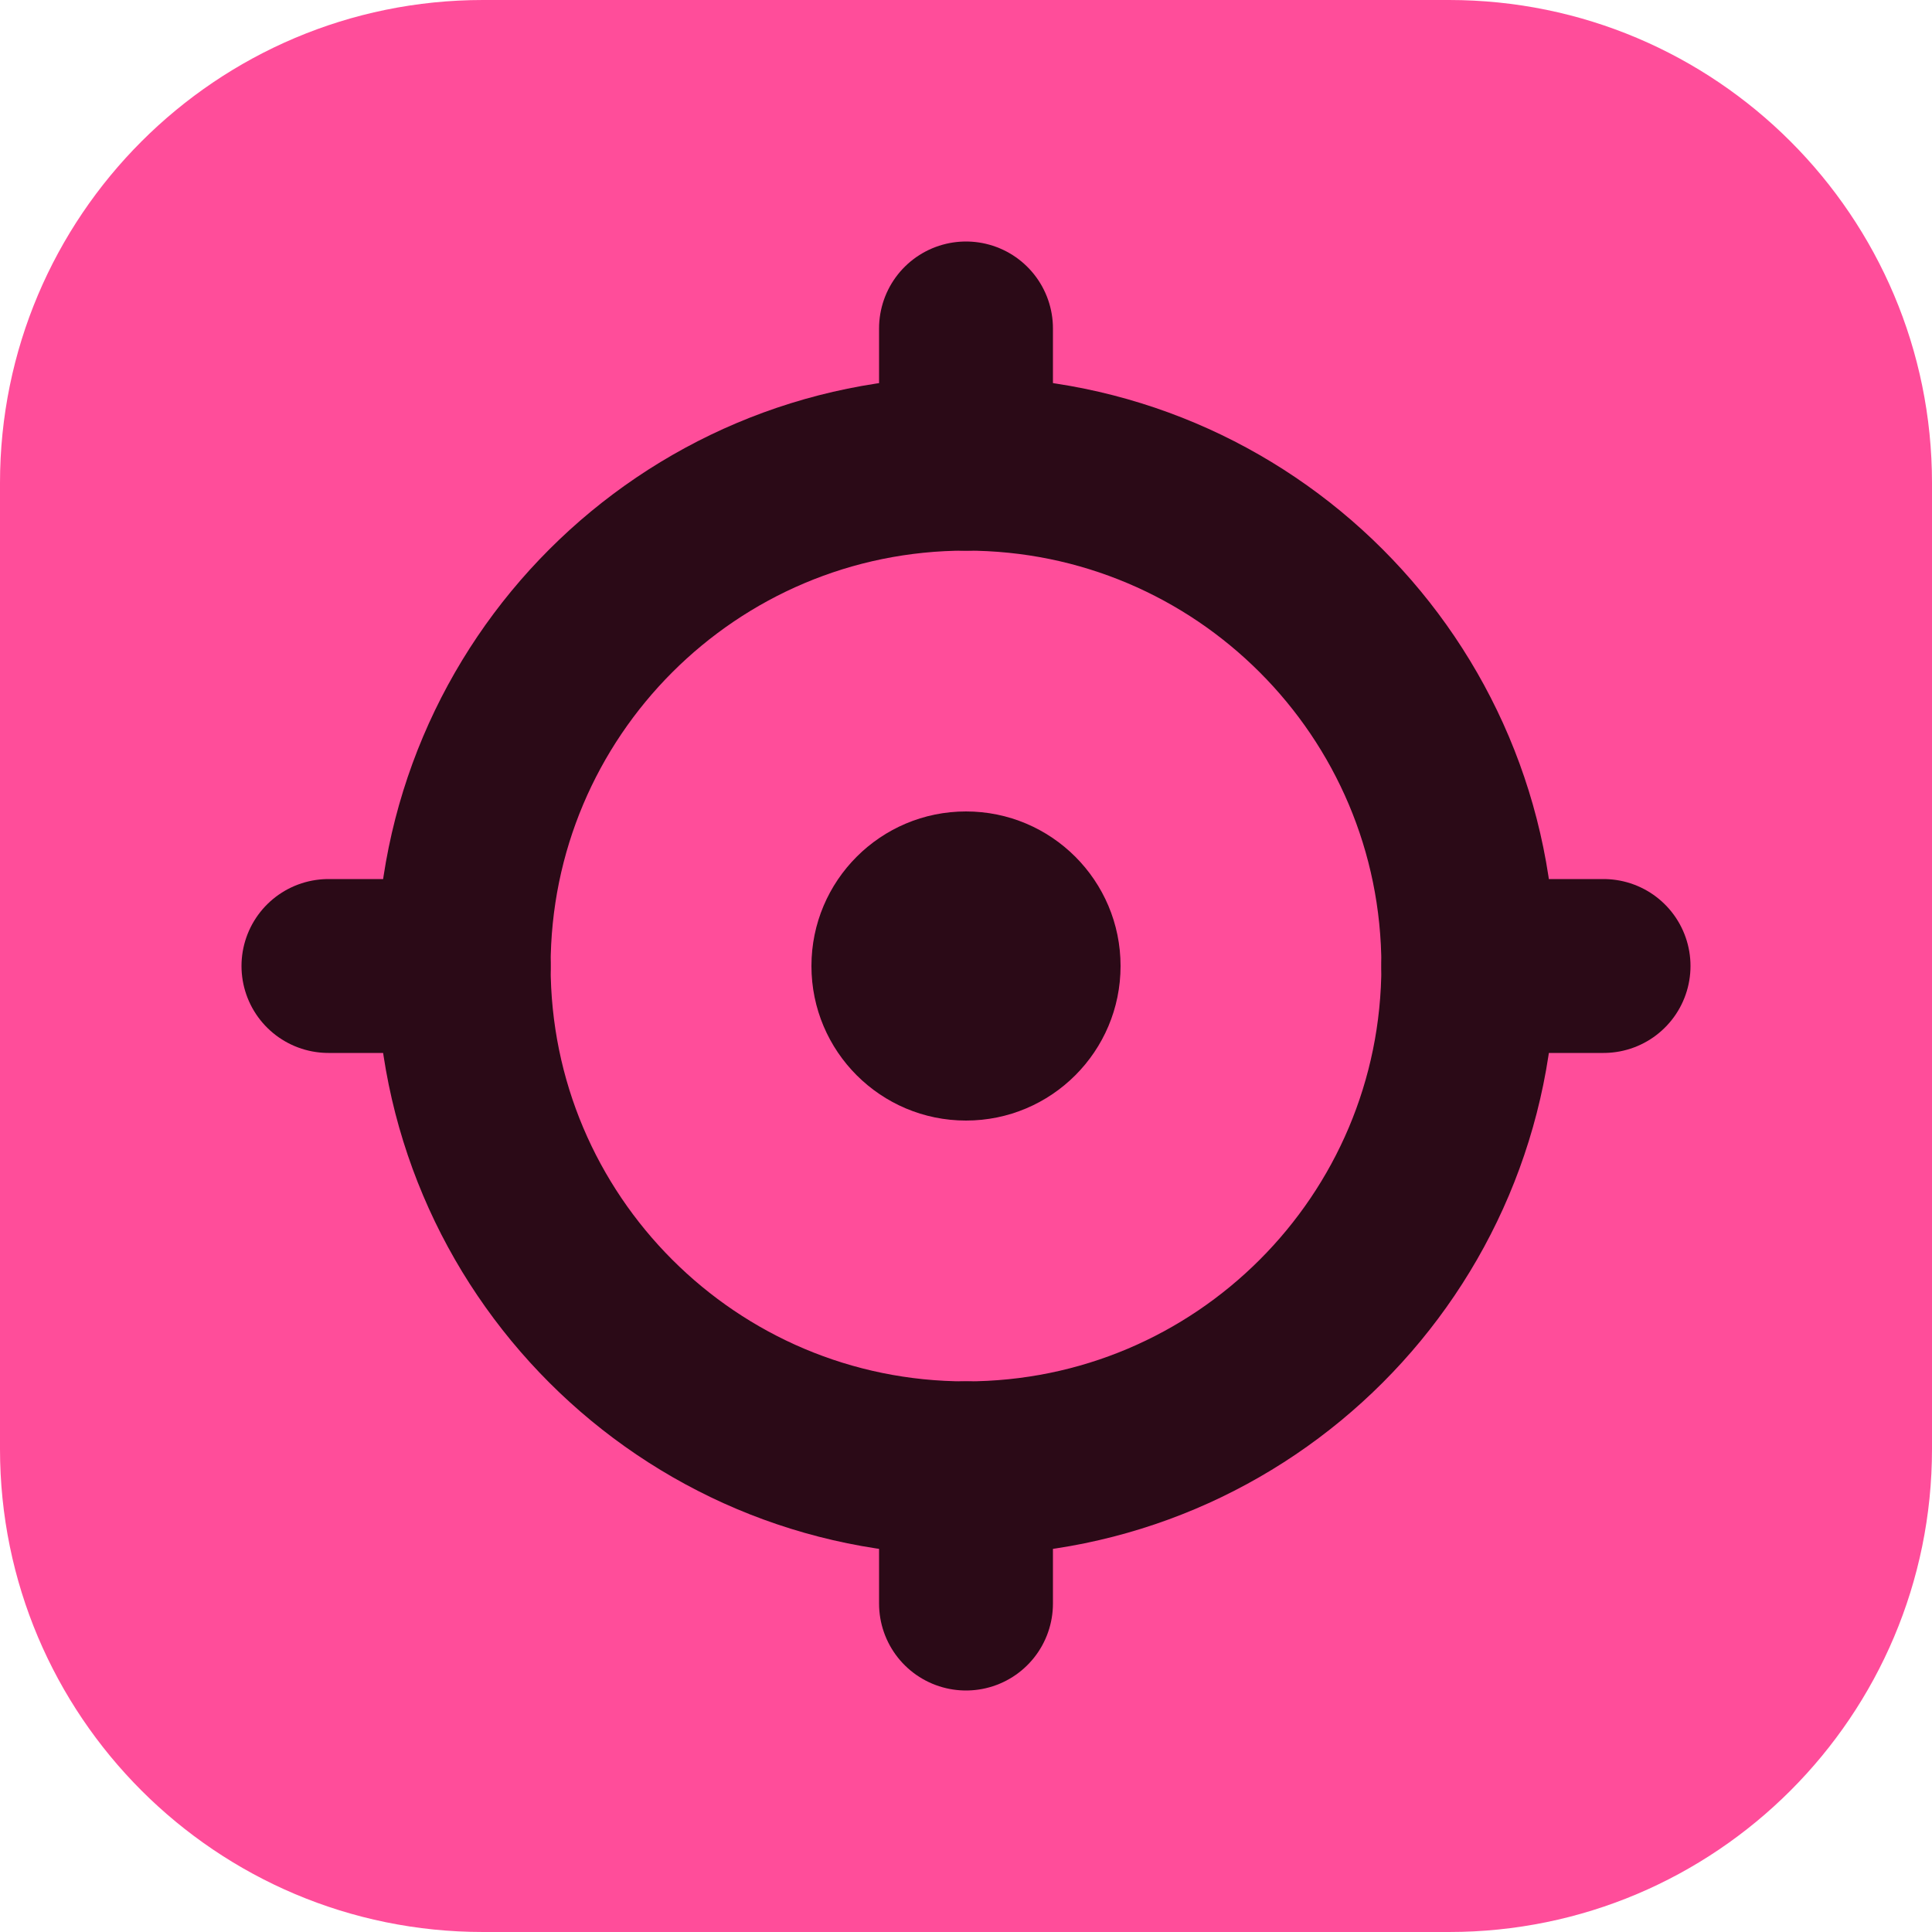
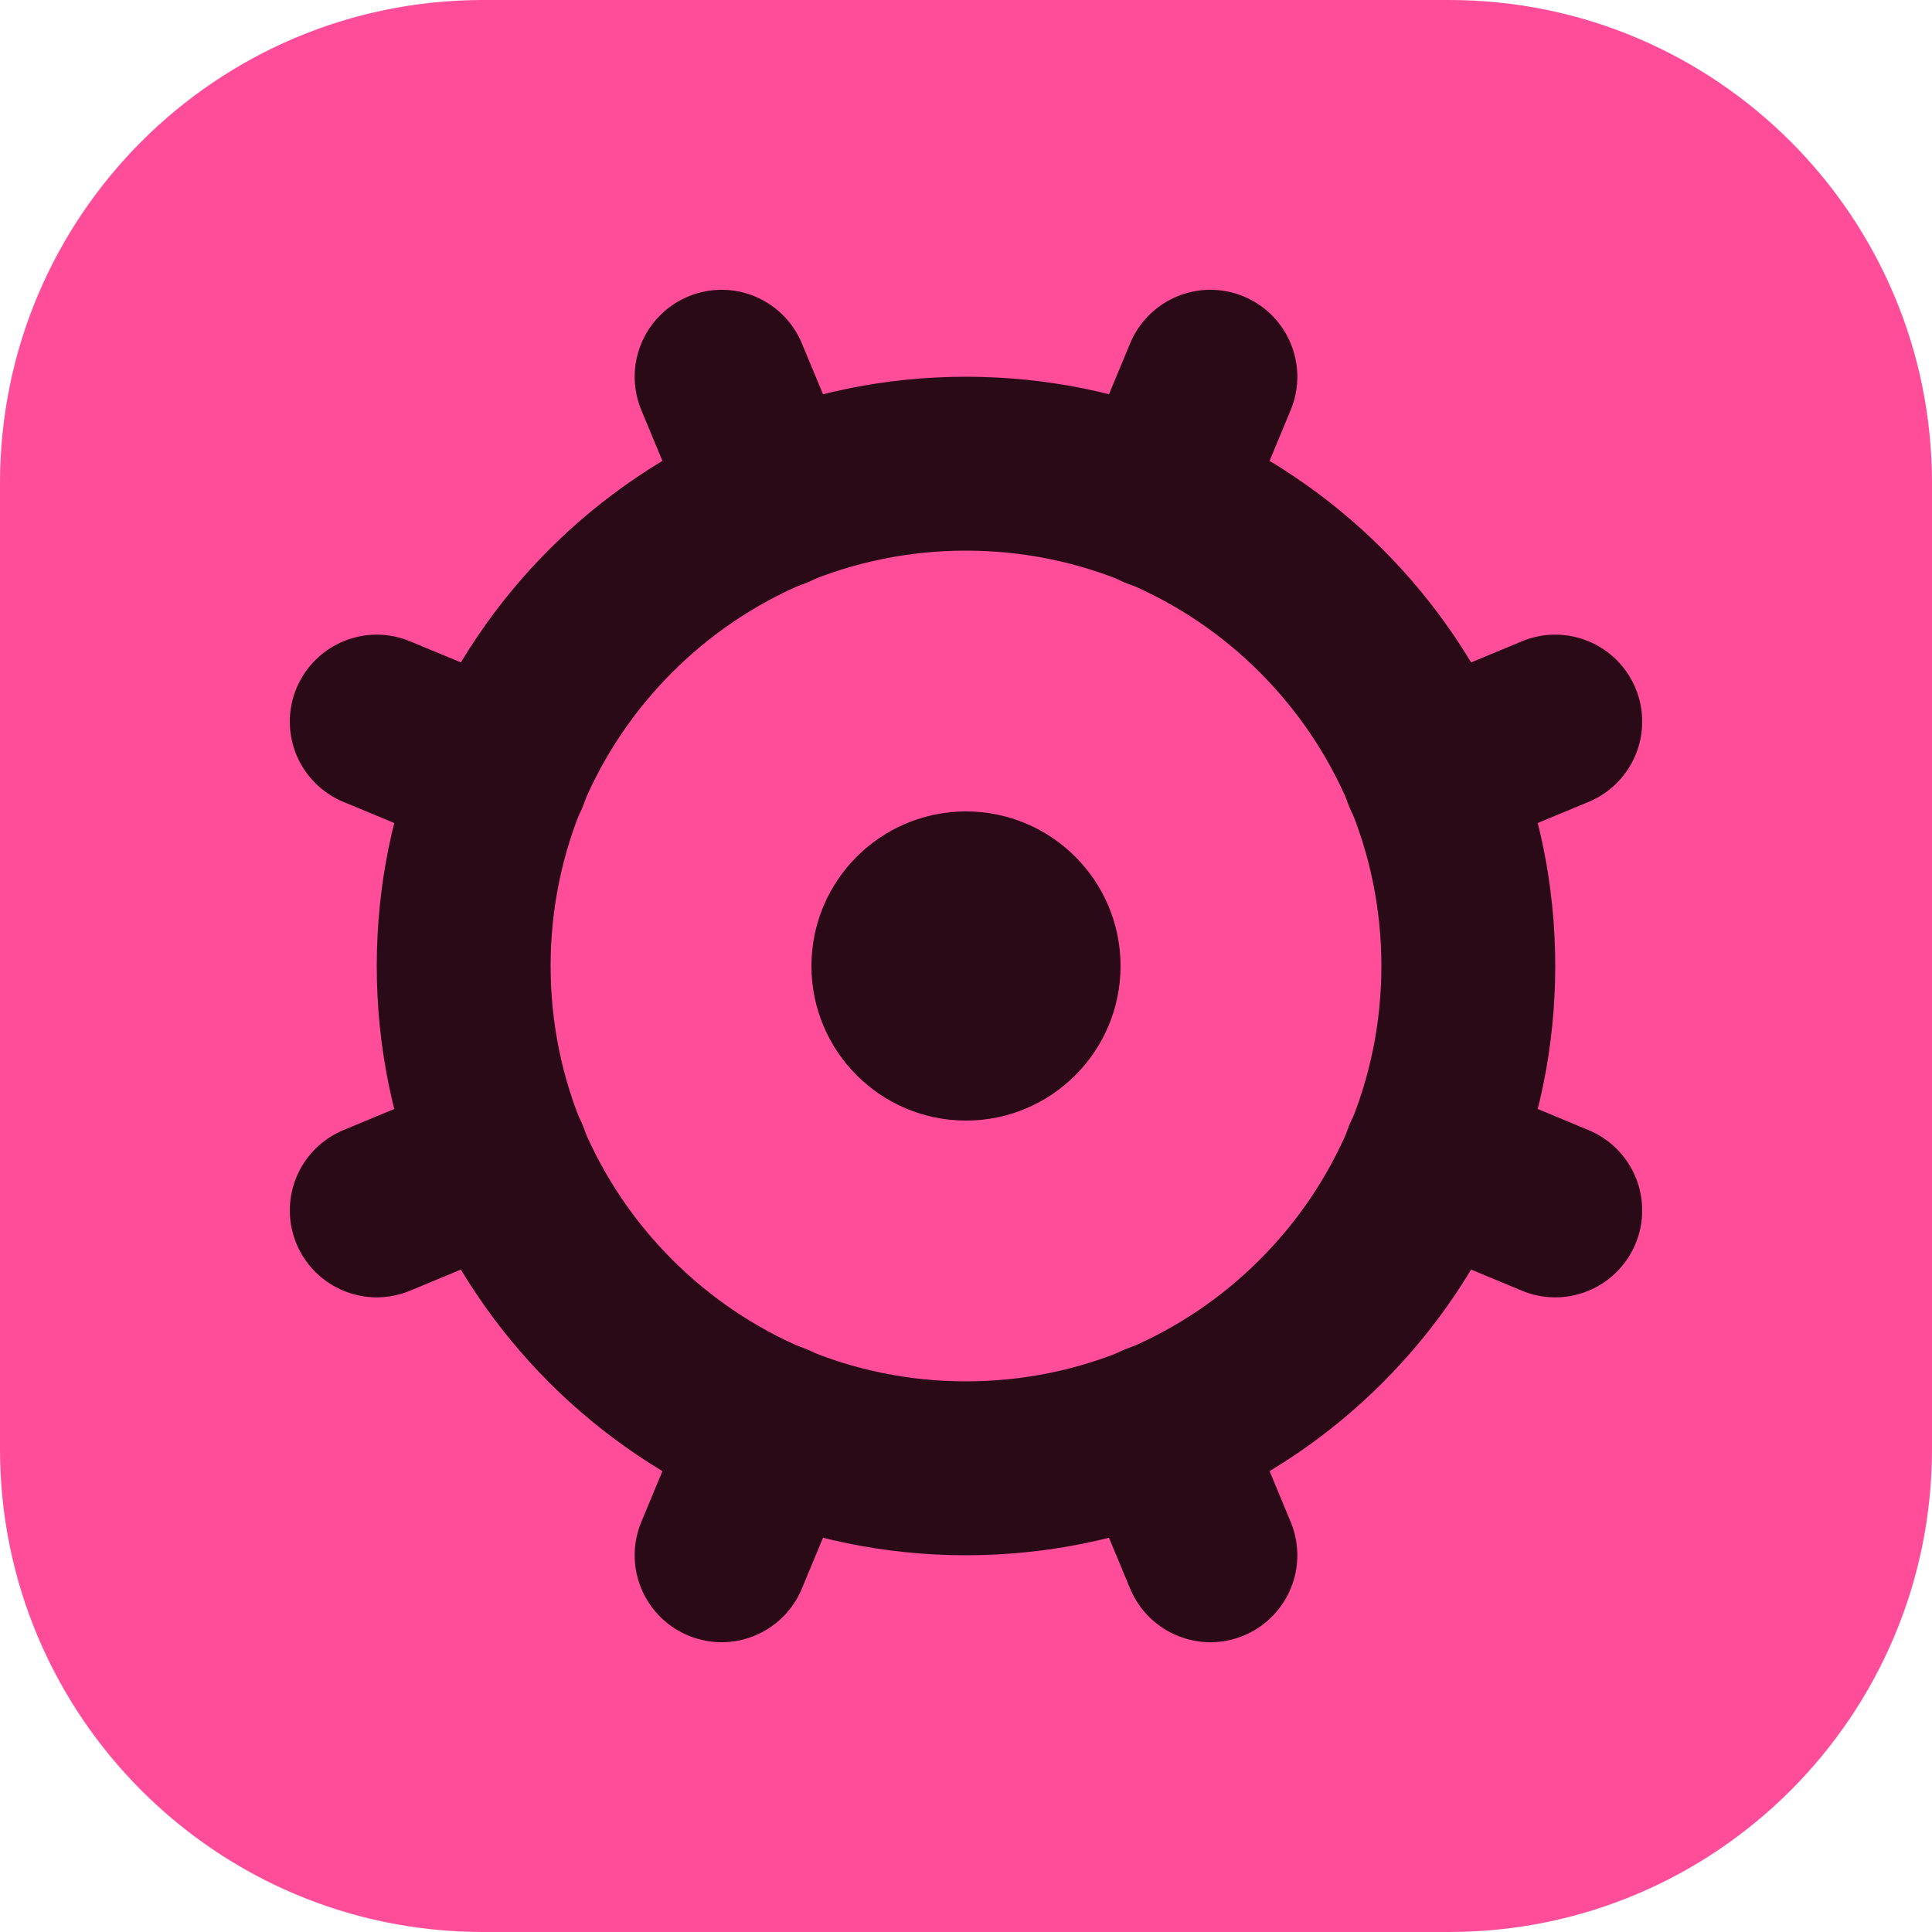
<svg xmlns="http://www.w3.org/2000/svg" viewBox="0 0 20 20">
  <rect width="20" height="20" rx="5" fill="#ff4d9a" />
  <g fill="none" stroke="#2b0a17" stroke-width="1.8" stroke-linecap="round">
    <circle cx="10" cy="10" r="5.2" />
-     <path d="M10 4.8V3.4M10 16.6v-1.4M4.8 10H3.4M16.6 10h-1.4" />
+     <path d="M11.99 5.2L12.53 3.9M14.8 8.01L16.1 7.47M14.8 11.99L16.1 12.53M11.99 14.8L12.53 16.1M8.01 14.8L7.47 16.1M5.2 11.99L3.9 12.53M5.2 8.01L3.9 7.47M8.01 5.2L7.47 3.9" />
  </g>
  <circle cx="10" cy="10" r="1.6" fill="#2b0a17" />
</svg>
